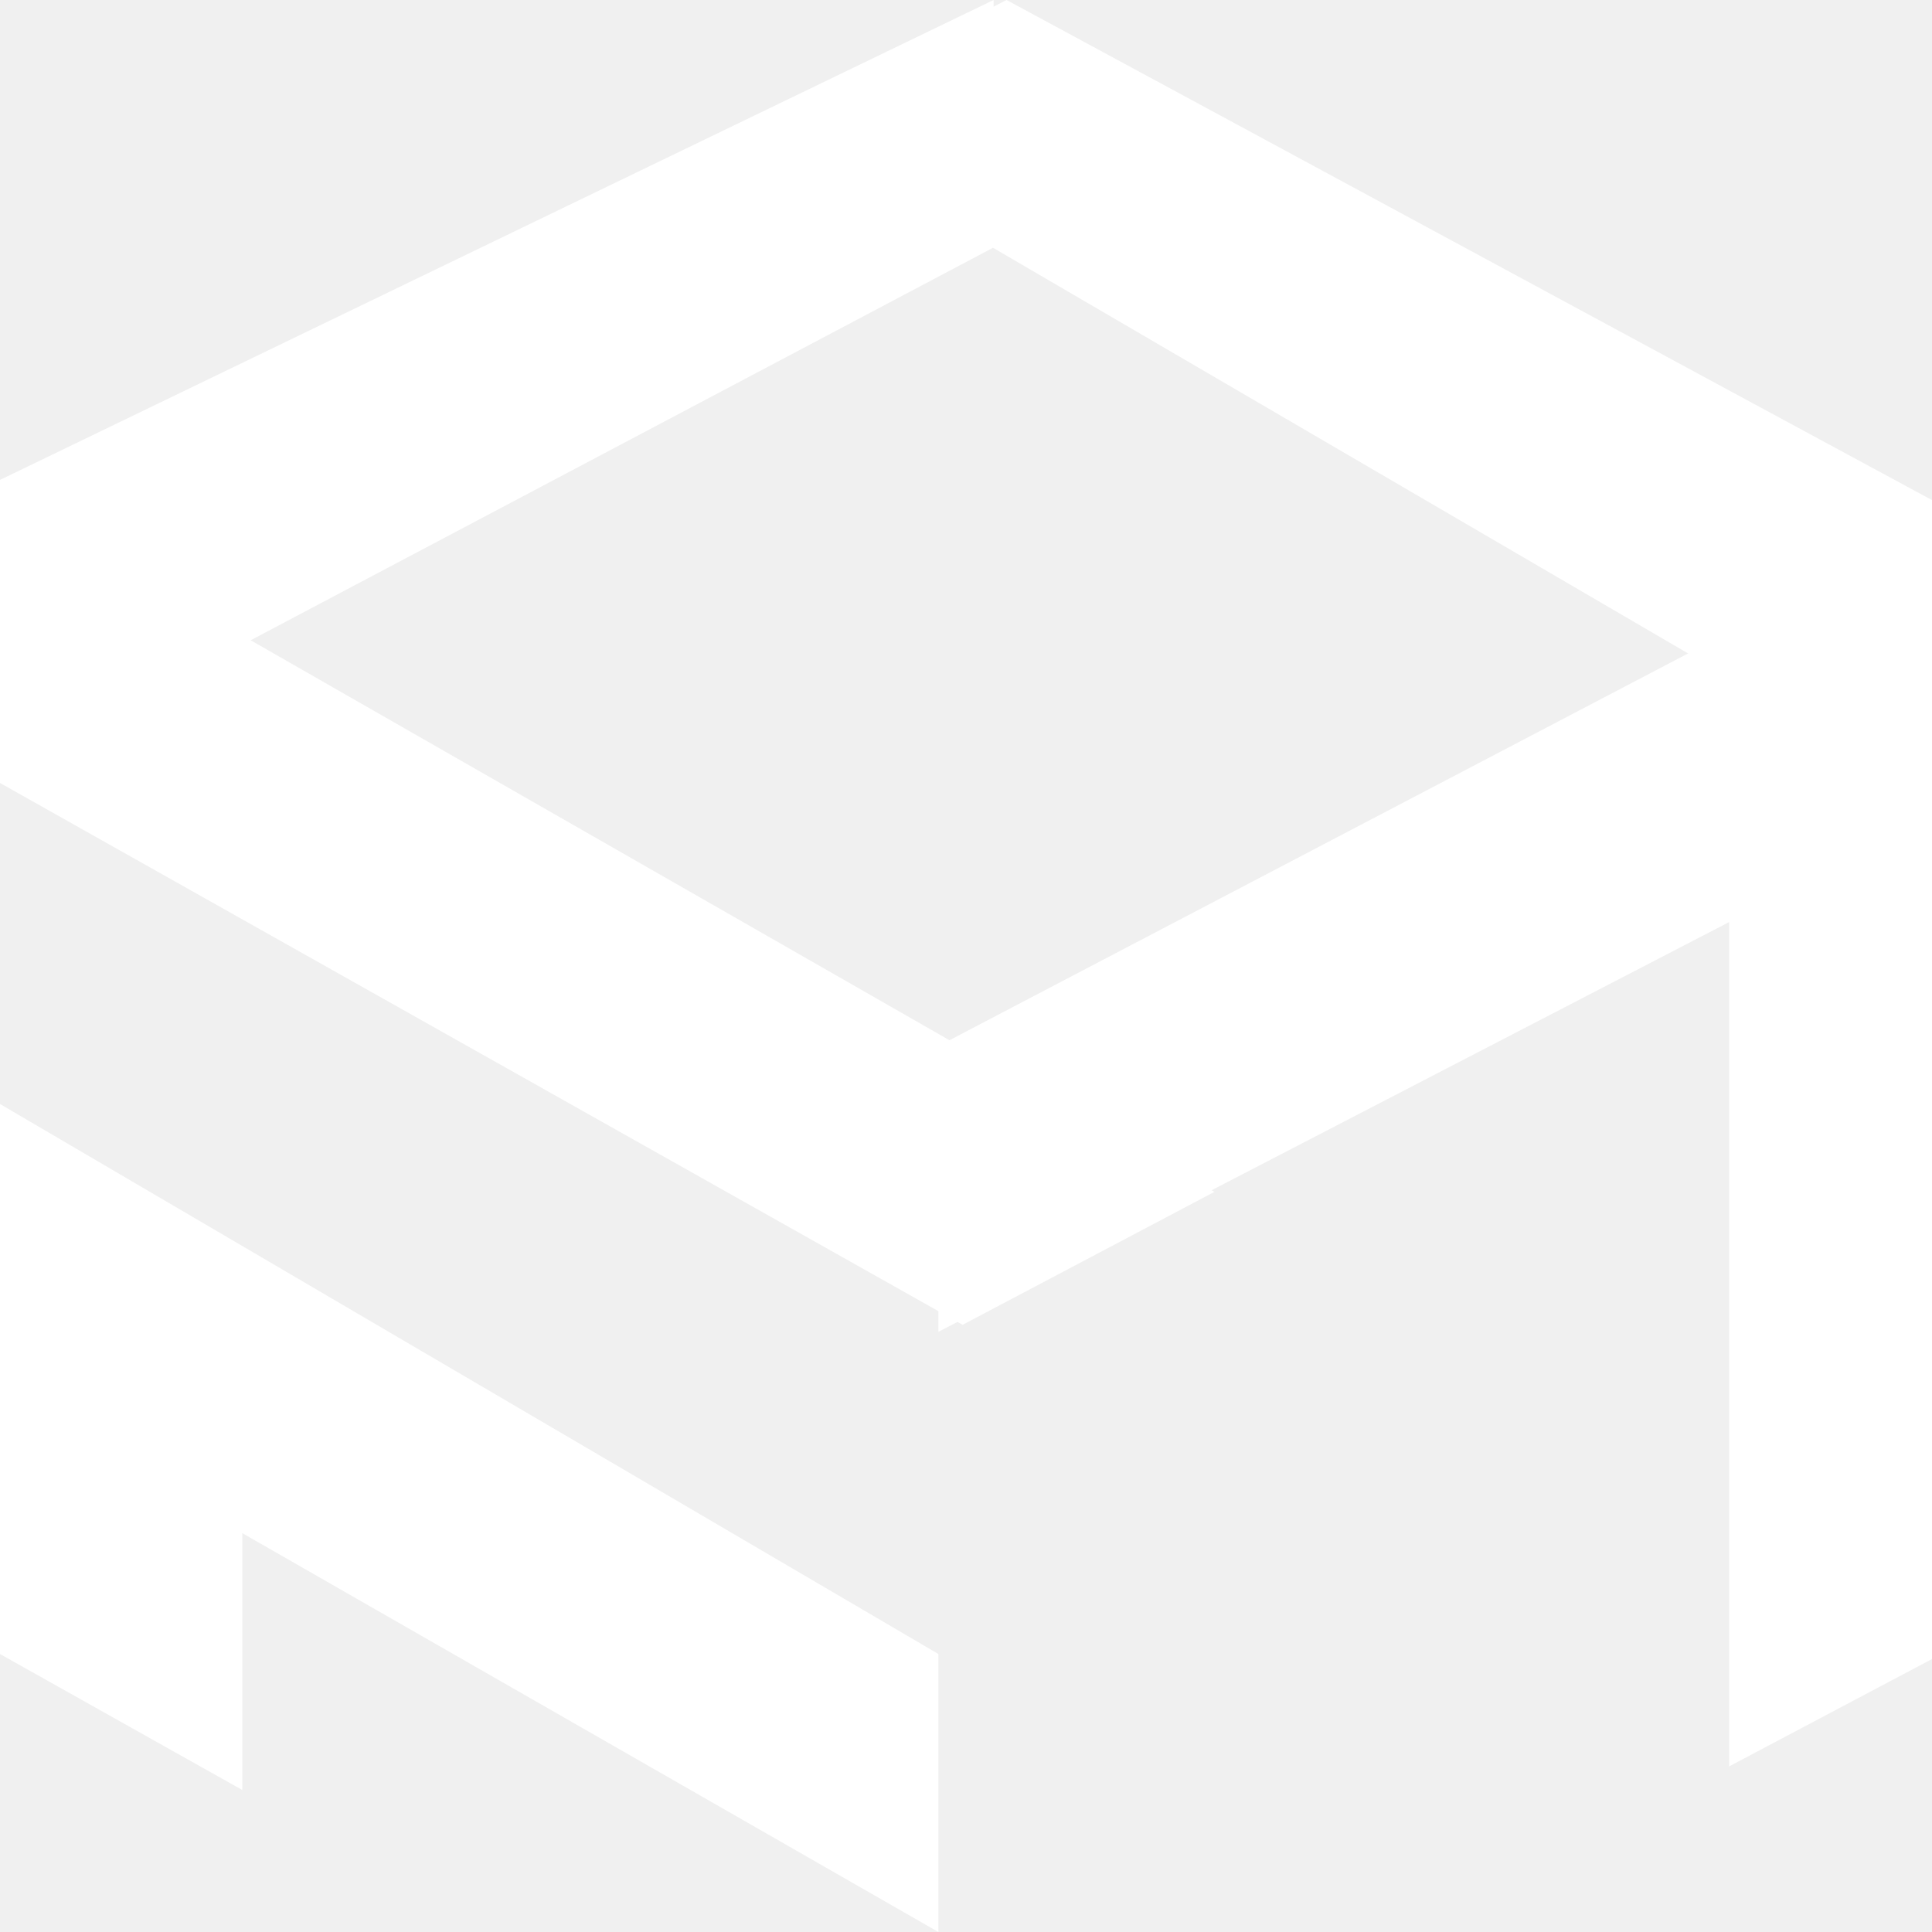
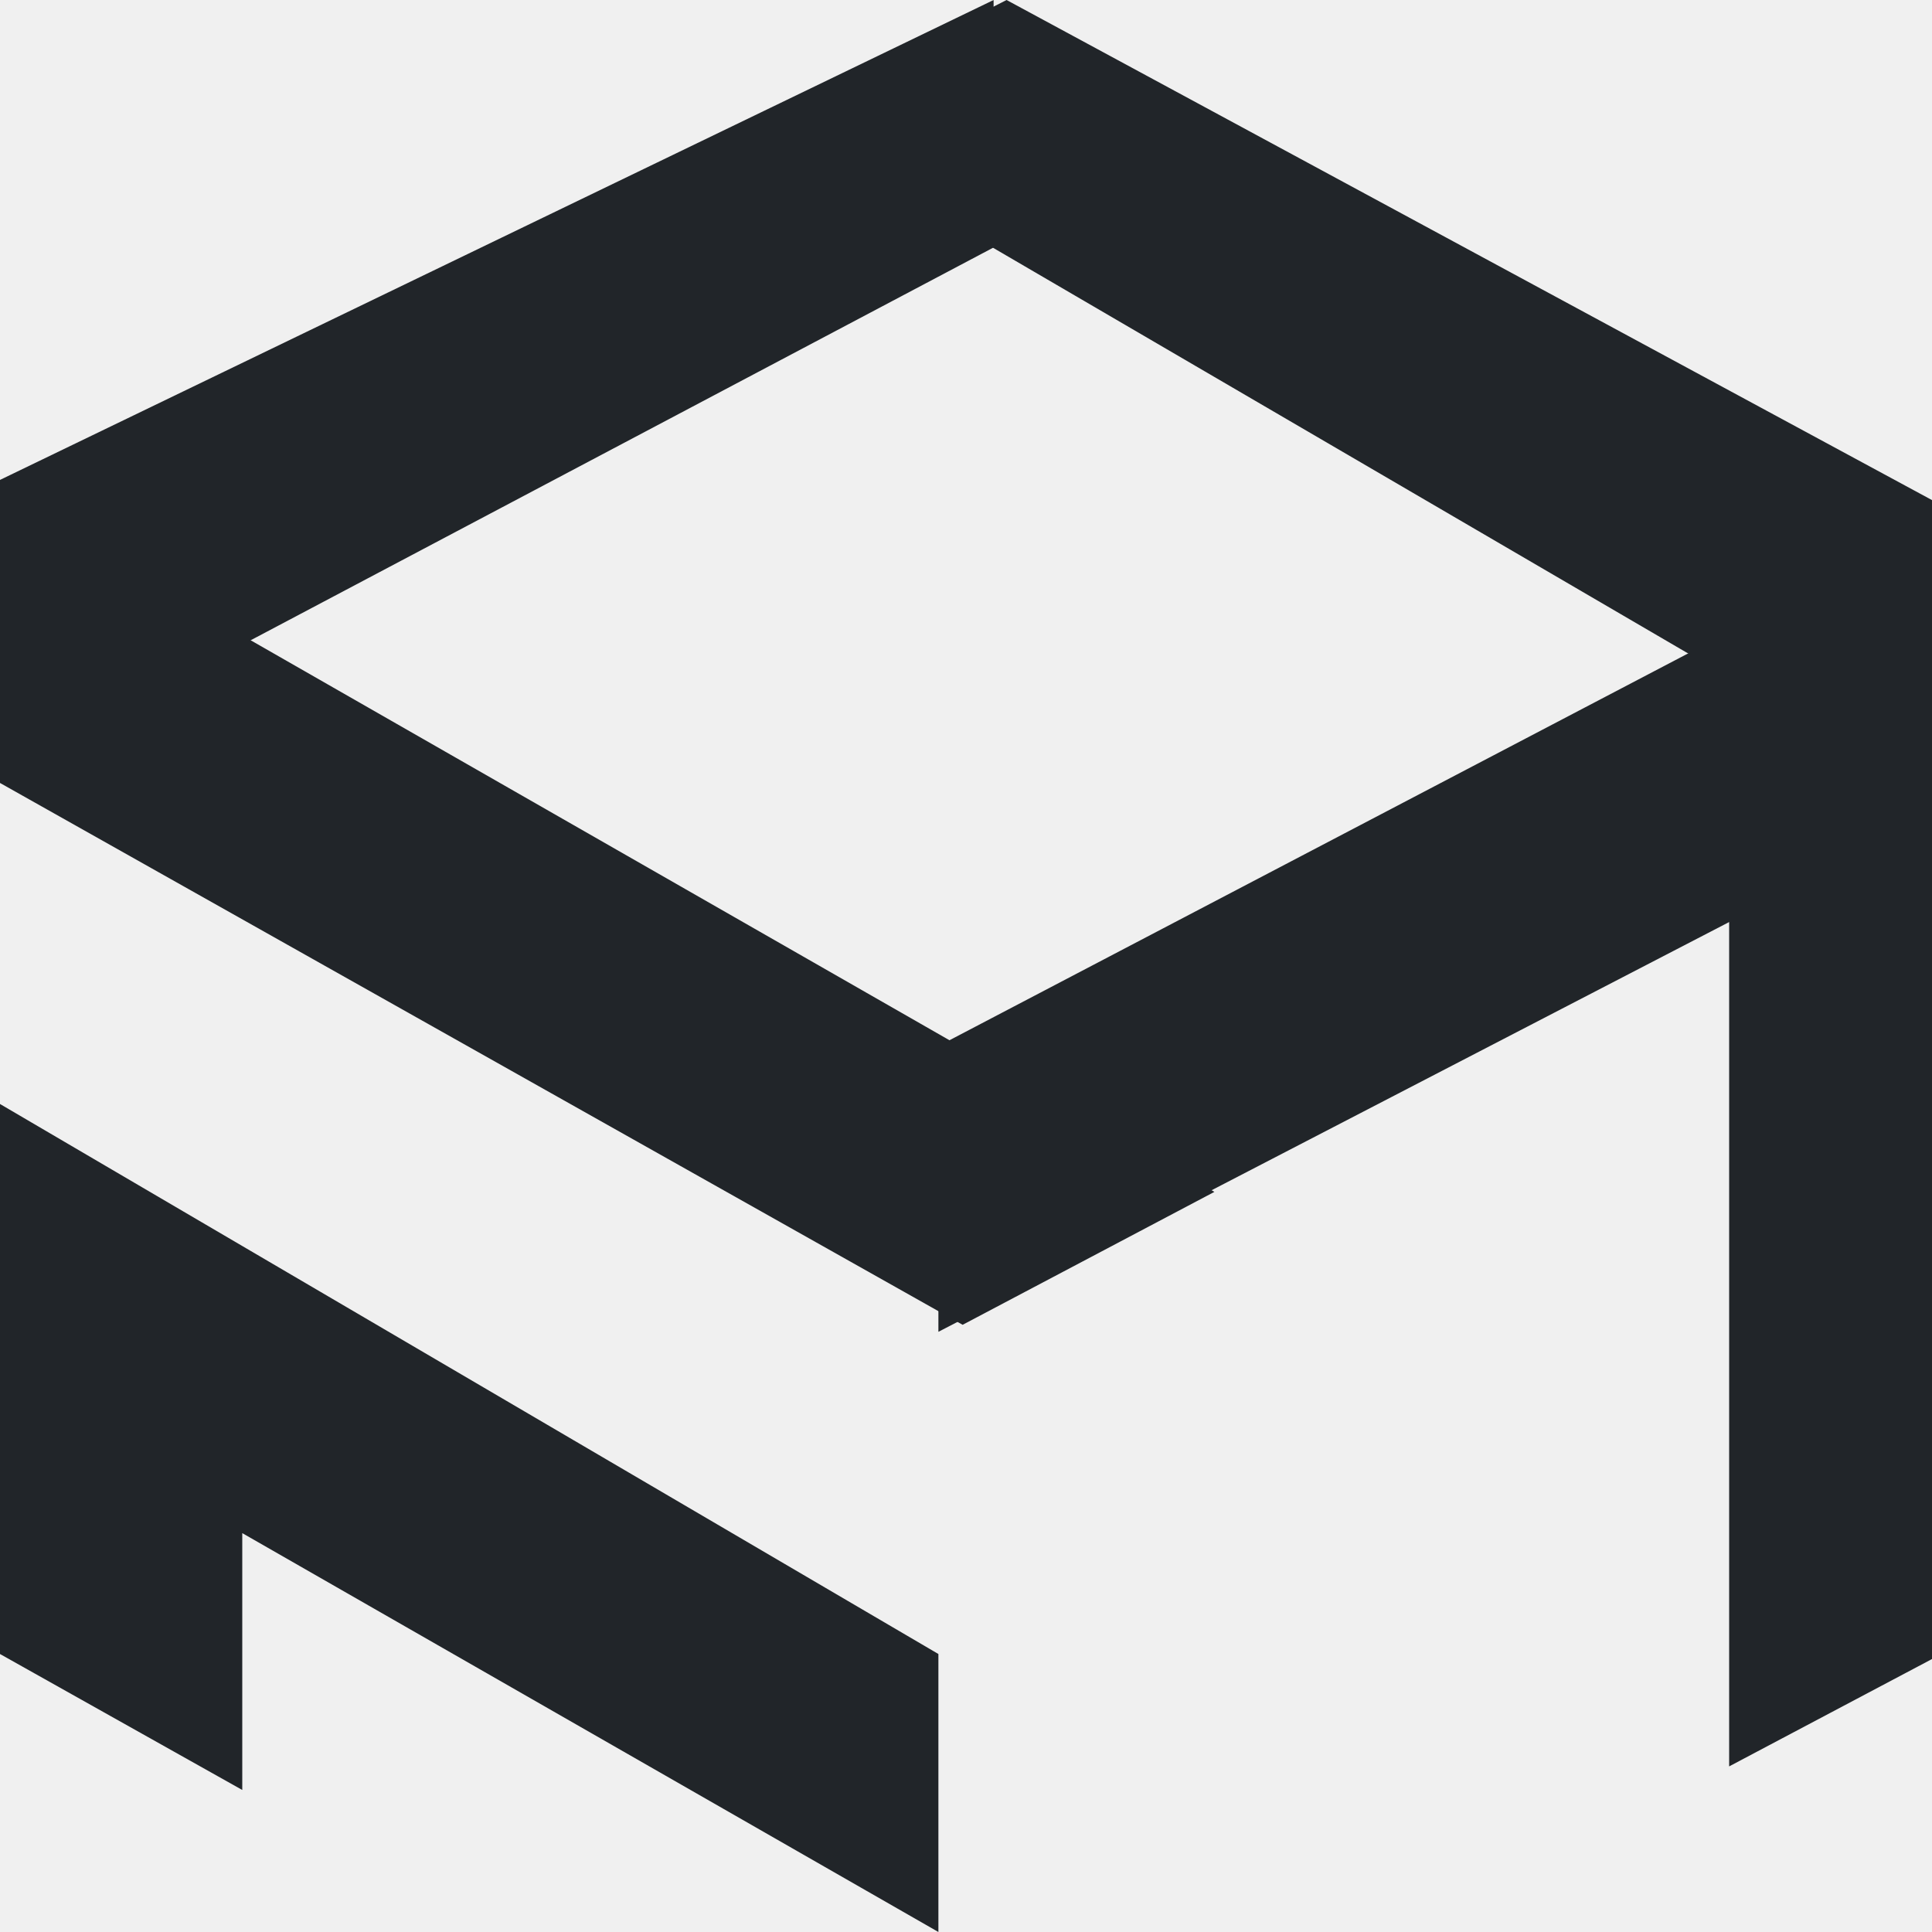
<svg xmlns="http://www.w3.org/2000/svg" width="35px" height="35px" viewBox="0 0 35 35" version="1.1">
  <g id="Page-2" stroke="none" stroke-width="1" fill="none" fill-rule="evenodd">
-     <g id="arch-copy" transform="translate(-240, -17)" fill="#ffffff" fill-rule="nonzero">
+     <g id="arch-copy" transform="translate(-240, -17)" fill="#212529" fill-rule="nonzero">
      <g id="logo" transform="translate(240, 17)">
        <g id="sorcex-copy">
          <polygon id="Path" points="36 29.526 36 9 17 18.95 17 24.127 31.325 16.704 31.325 32" />
          <polygon id="Path" points="0 9 22 21.592 17.439 24 0 14.184" />
          <polygon id="Path" points="0 20 17 29.964 17 35 4.389 27.774 4.389 32.427 0 29.964" />
          <polygon id="Path" points="36 15 36 9.6 18.235 -2.27373675e-13 14 2.16" />
          <polygon id="Path" points="18 -2.27373675e-13 18 4.483 0 14 0 8.694" />
        </g>
      </g>
    </g>
  </g>
</svg>
